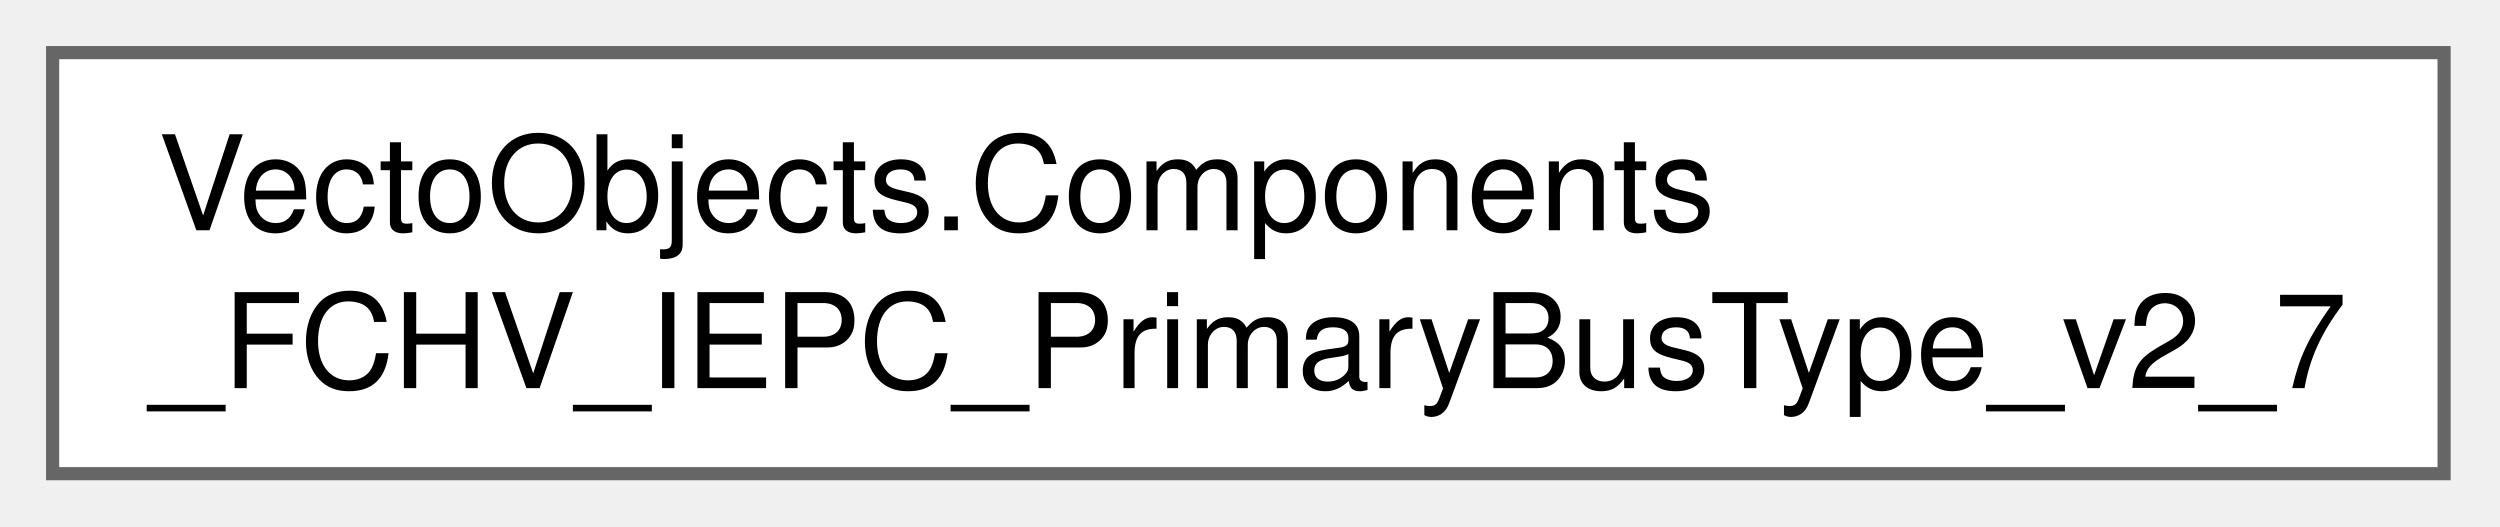
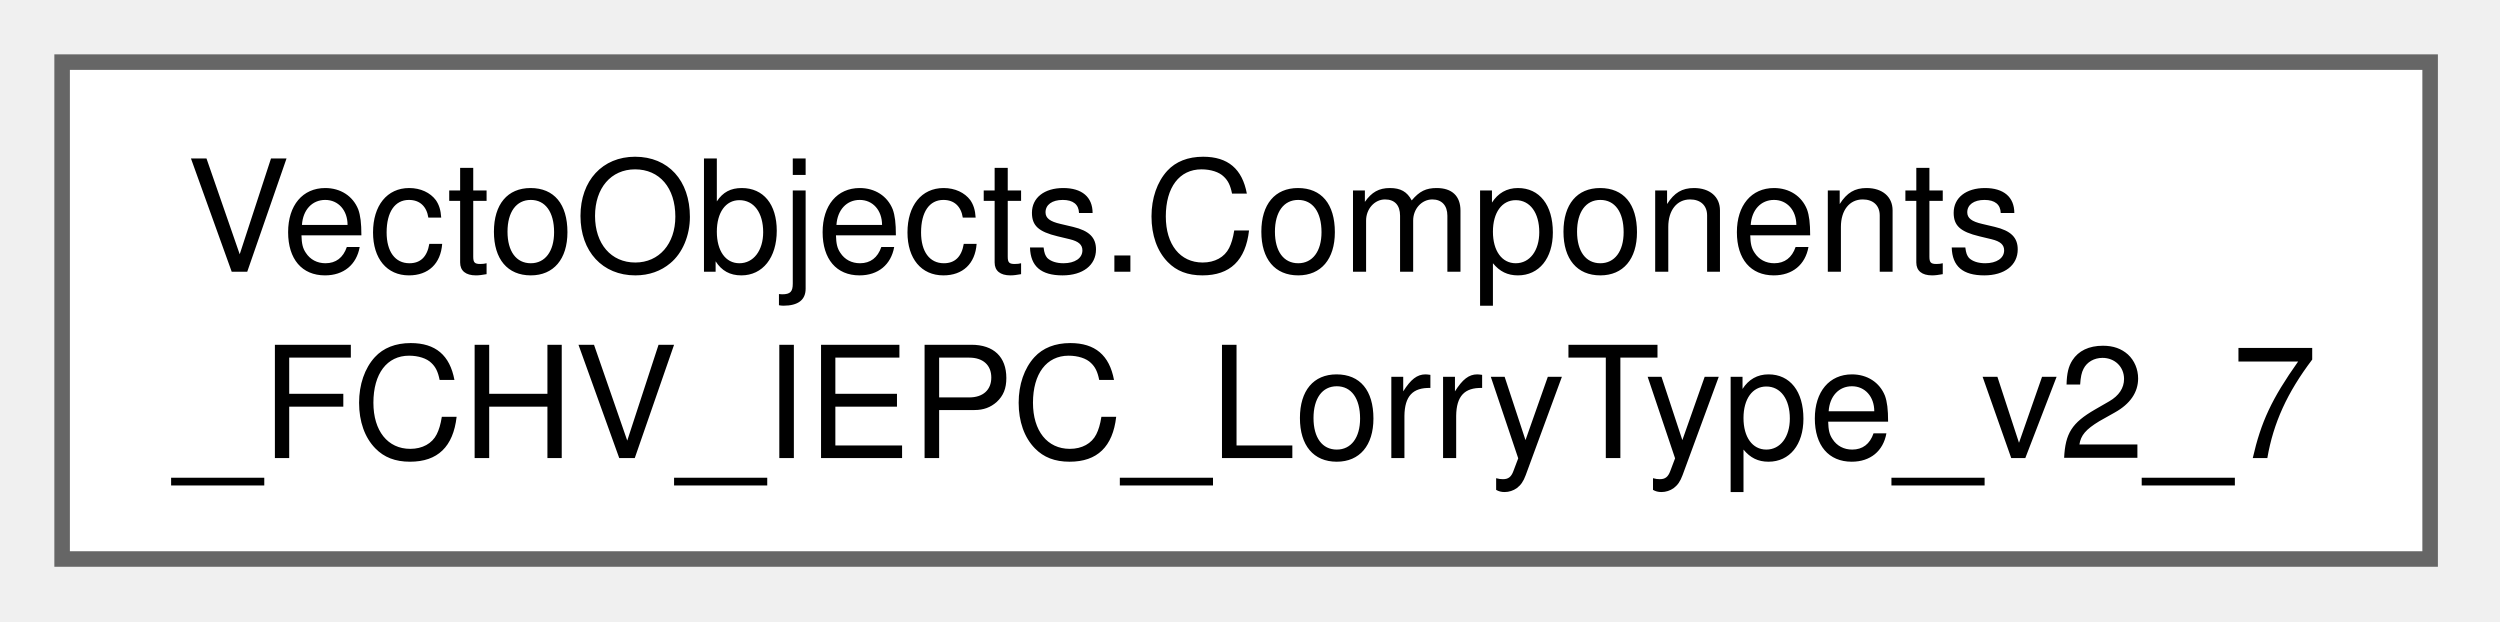
- <svg xmlns="http://www.w3.org/2000/svg" xmlns:xlink="http://www.w3.org/1999/xlink" width="190pt" height="40pt" viewBox="0.00 0.00 190.00 40.00">
+ <svg xmlns="http://www.w3.org/2000/svg" xmlns:xlink="http://www.w3.org/1999/xlink" width="161pt" height="40pt" viewBox="0.00 0.00 161.00 40.00">
  <g id="graph0" class="graph" transform="scale(1 1) rotate(0) translate(4 36)">
    <g id="Node000000" class="node">
      <g id="a_Node000000">
-         <a xlink:href="class_vecto_objects_1_1_components___f_c_h_v___i_e_p_c___primary_bus_type__v2__7.html" target="_top" xlink:title=" ">
-           <polygon fill="white" stroke="#666666" points="181.75,-32 0,-32 0,0 181.75,0 181.75,-32" />
+         <a xlink:href="class_vecto_objects_1_1_components___f_c_h_v___i_e_p_c___lorry_type__v2__7.html" target="_top" xlink:title=" ">
+           <polygon fill="white" stroke="#666666" points="152.5,-32 0,-32 0,0 152.5,0 152.5,-32" />
          <text xml:space="preserve" text-anchor="start" x="8" y="-18.5" font-family="Helvetica,sans-Serif" font-size="10.00">VectoObjects.Components</text>
-           <text xml:space="preserve" text-anchor="middle" x="90.88" y="-6.5" font-family="Helvetica,sans-Serif" font-size="10.00">_FCHV_IEPC_PrimaryBusType_v2_7</text>
+           <text xml:space="preserve" text-anchor="middle" x="76.25" y="-6.5" font-family="Helvetica,sans-Serif" font-size="10.00">_FCHV_IEPC_LorryType_v2_7</text>
        </a>
      </g>
    </g>
  </g>
</svg>
